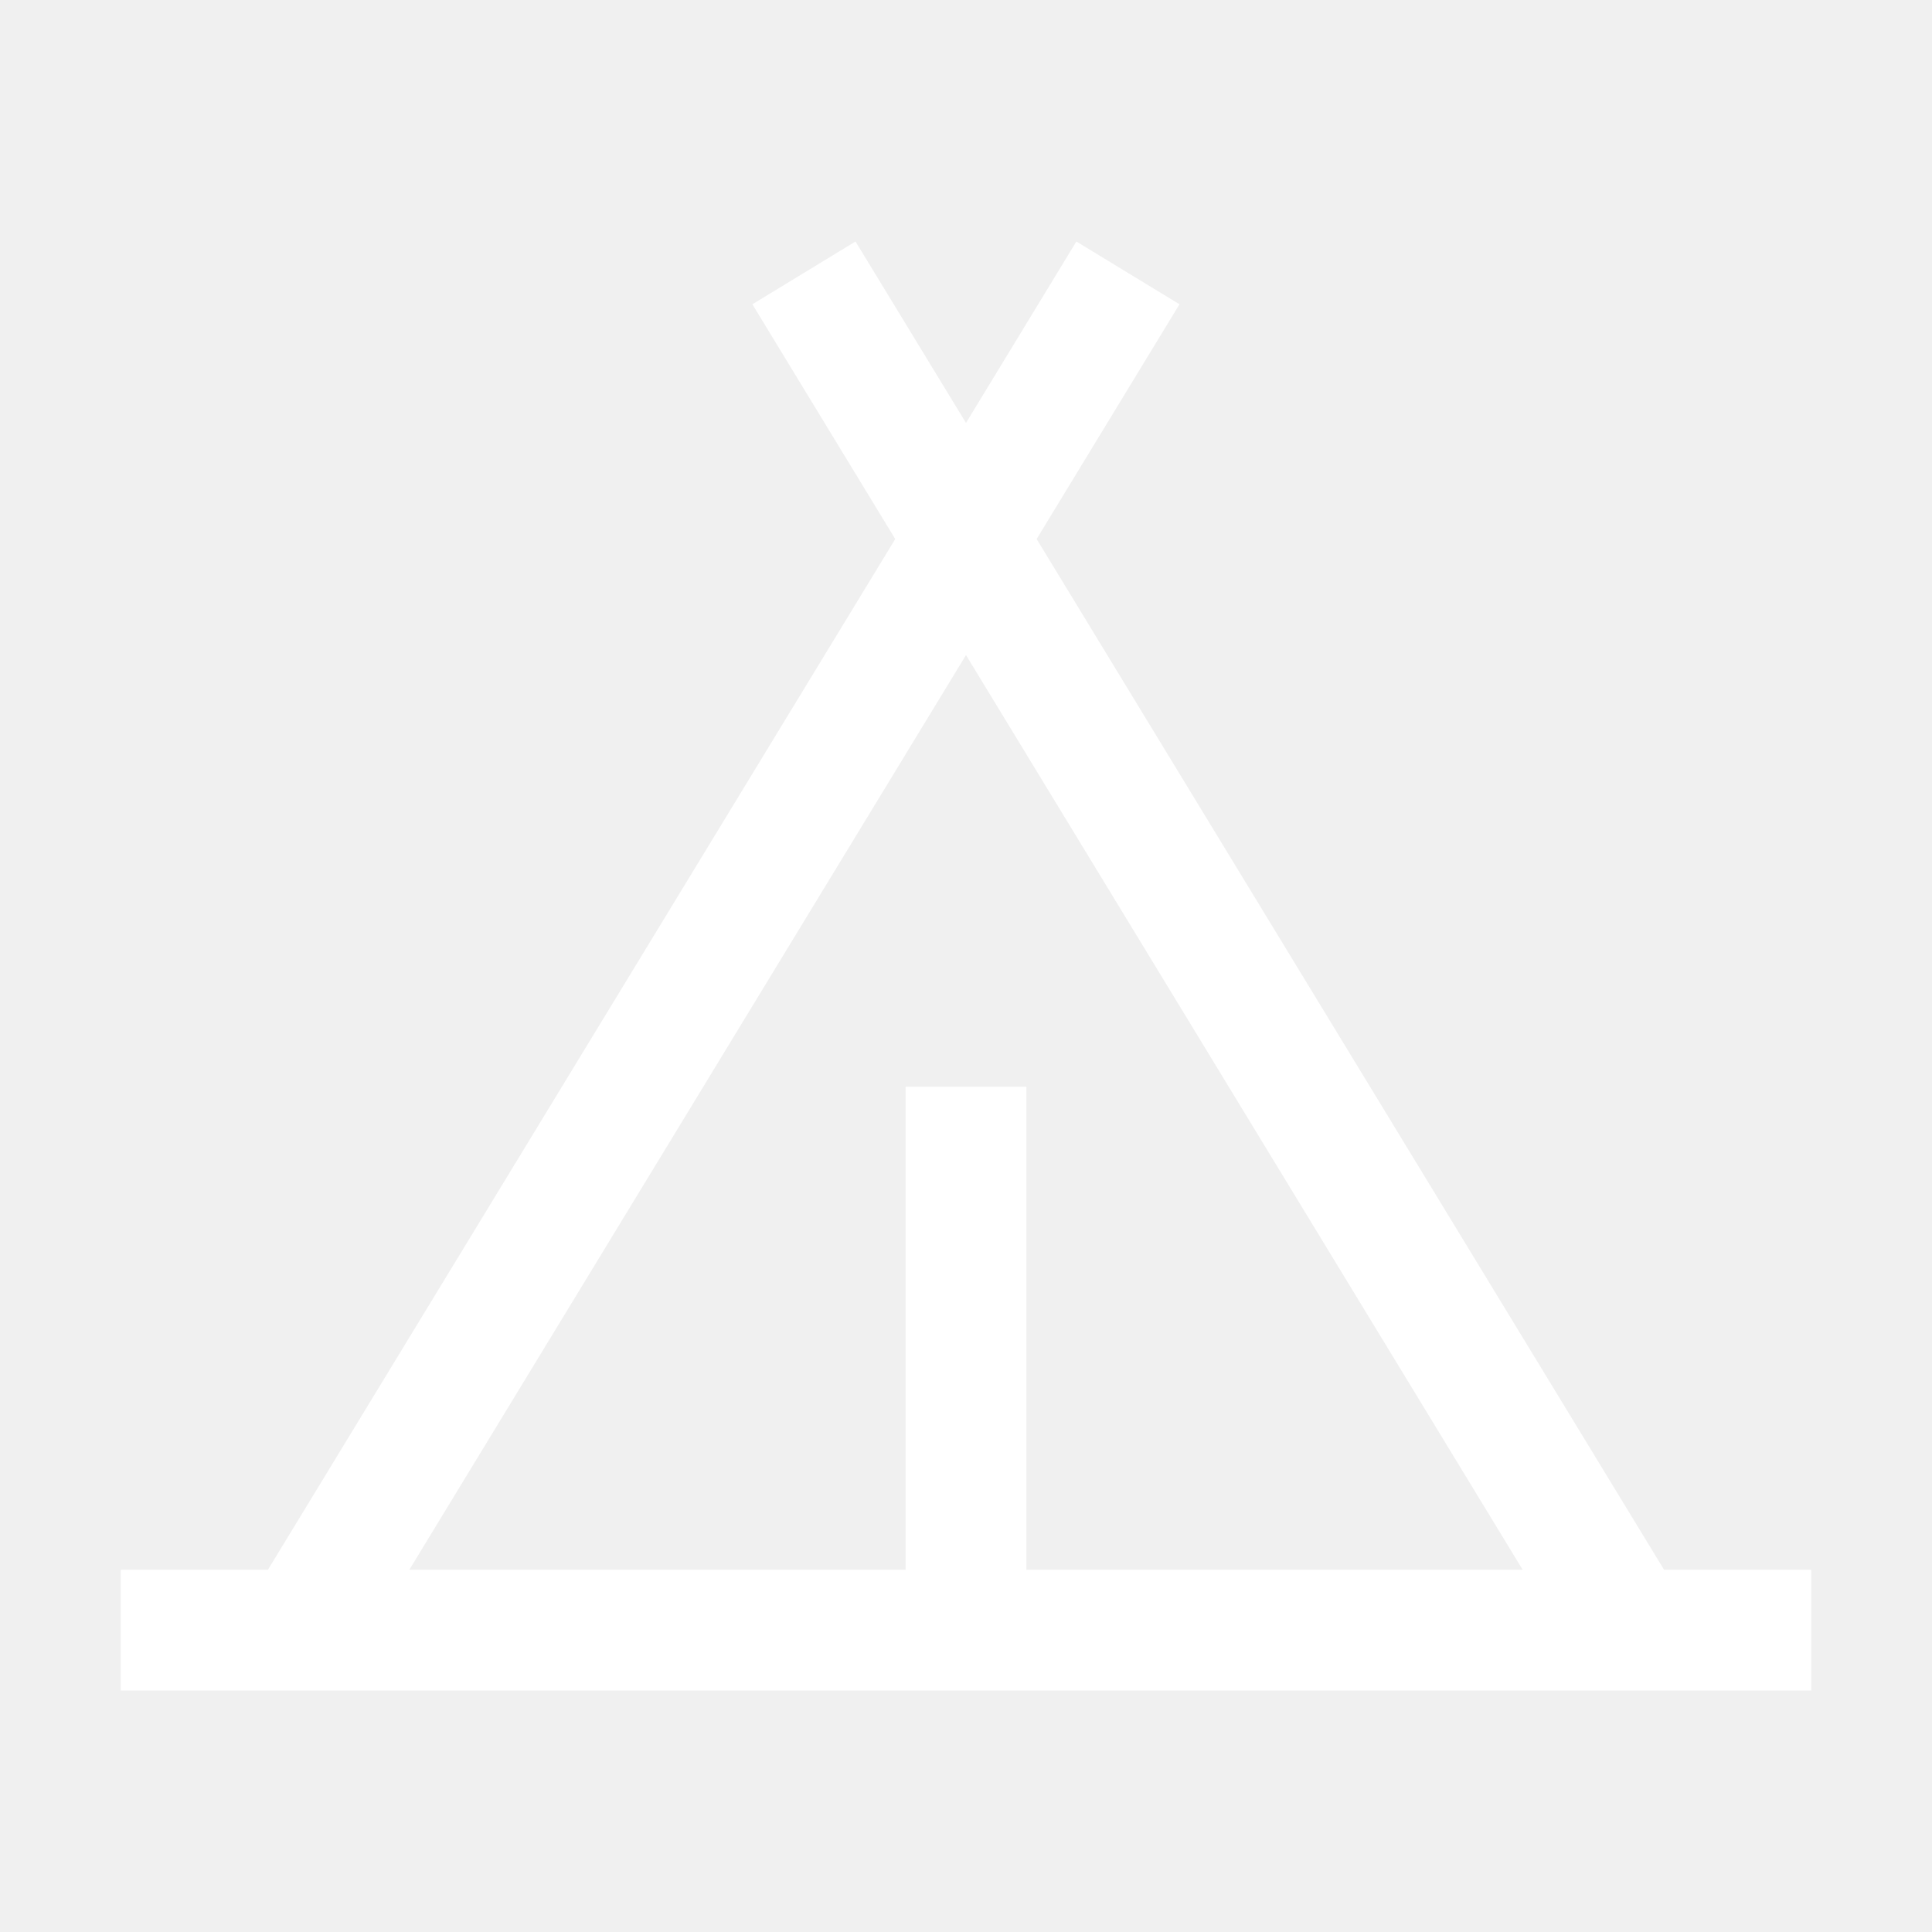
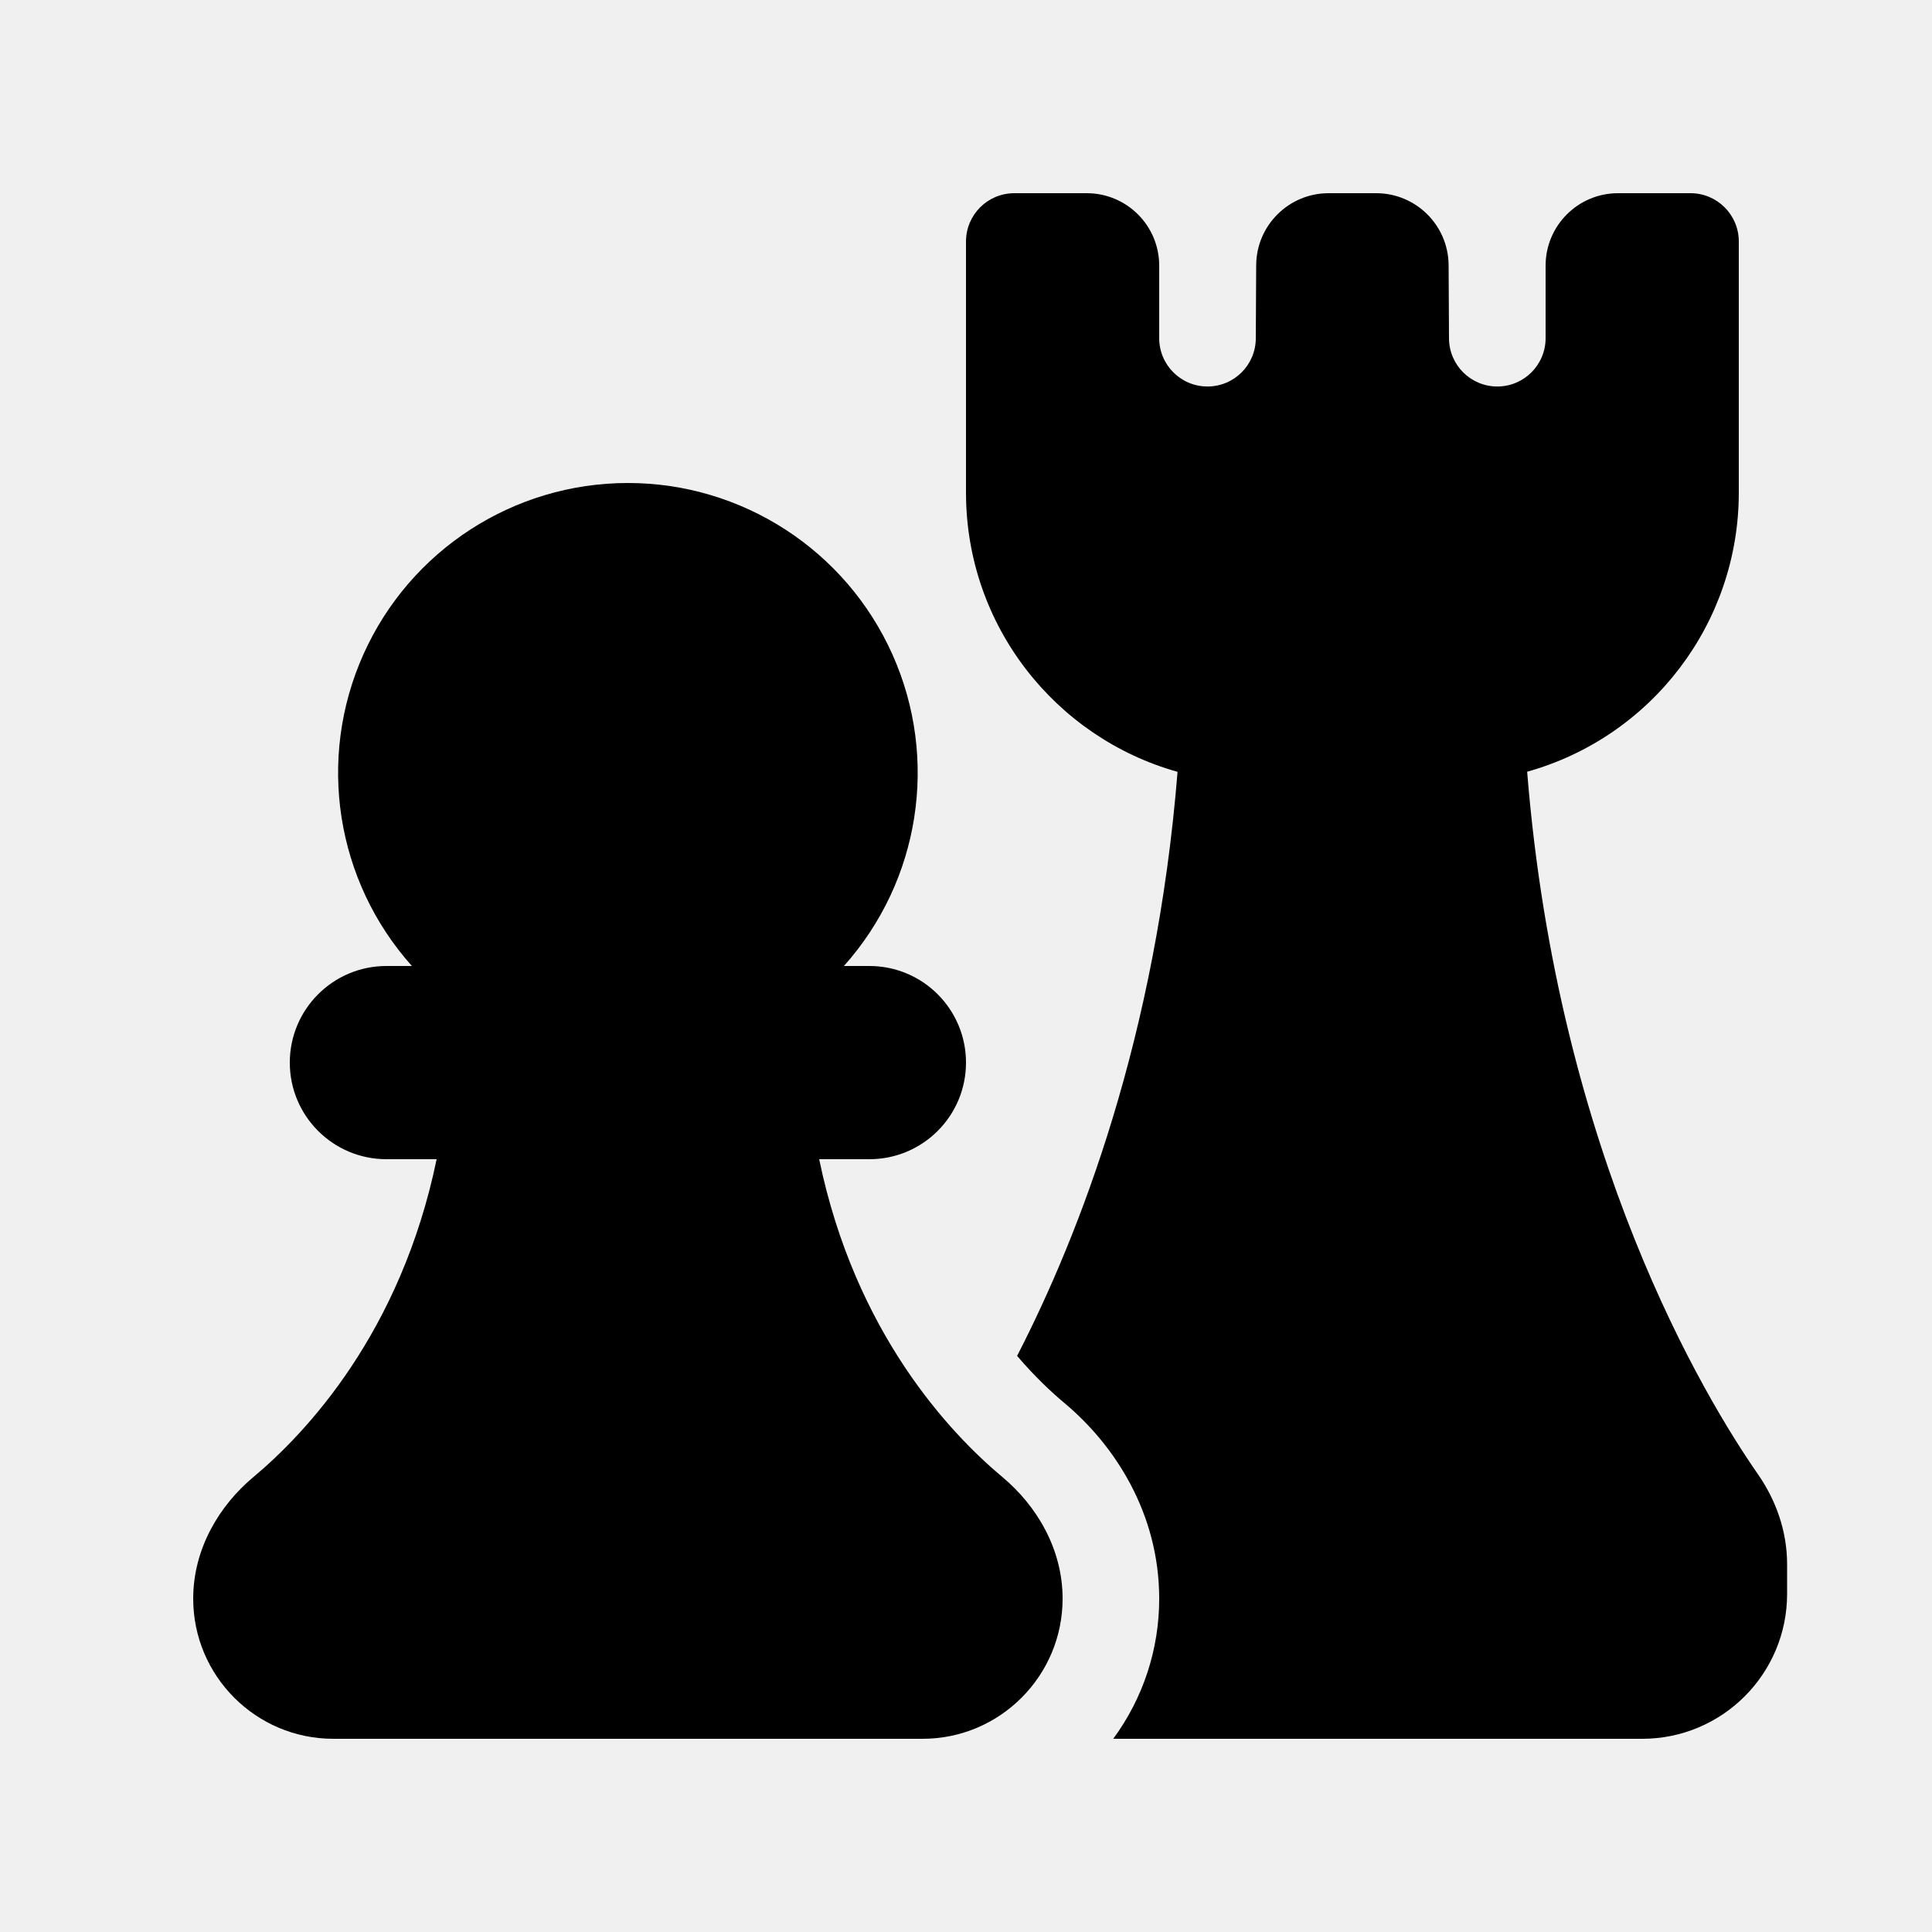
- <svg xmlns="http://www.w3.org/2000/svg" width="32" height="32" viewBox="0 0 32 32" fill="none">
-   <path fill-rule="evenodd" clip-rule="evenodd" d="M27.562 26L17.17 8.928l2.366-3.888L17.828 4L16 7.005L14.17 4l-1.708 1.04l2.366 3.888L4.438 26H2v2h28v-2zM16 10.85L25.22 26H17v-8h-2v8H6.78z" fill="white" />
+ <svg xmlns="http://www.w3.org/2000/svg" width="32" height="32" viewBox="0 0 20 20">
+   <path fill="currentColor" d="M10.5 2a.5.5 0 0 0-.5.5v2.6c0 1.377.927 2.536 2.19 2.89c-.22 2.74-1.012 4.785-1.661 6.046c.184.216.357.377.492.49c.519.434.979 1.141.979 2.023A2.44 2.44 0 0 1 11.524 18H17a1.5 1.5 0 0 0 1.5-1.5v-.307c0-.348-.119-.669-.302-.932c-.54-.777-2.069-3.29-2.389-7.272A3.001 3.001 0 0 0 18 5.1V2.5a.5.5 0 0 0-.5-.5h-.75a.75.75 0 0 0-.75.75v.75a.5.5 0 0 1-1 .002V3.5l-.004-.754a.75.75 0 0 0-.75-.746h-.492a.75.75 0 0 0-.75.746L13 3.502a.5.5 0 0 1-1-.002v-.75a.75.75 0 0 0-.75-.75h-.75Zm-4 3a3 3 0 0 0-2.236 5H4a1 1 0 1 0 0 2h.52c-.372 1.798-1.353 2.836-1.9 3.293c-.346.29-.62.736-.62 1.256C2 17.35 2.65 18 3.451 18H9.55c.8 0 1.45-.65 1.45-1.451c0-.52-.274-.966-.62-1.256c-.547-.457-1.528-1.495-1.9-3.293H9a1 1 0 1 0 0-2h-.264A3 3 0 0 0 6.5 5Z" />
</svg>
